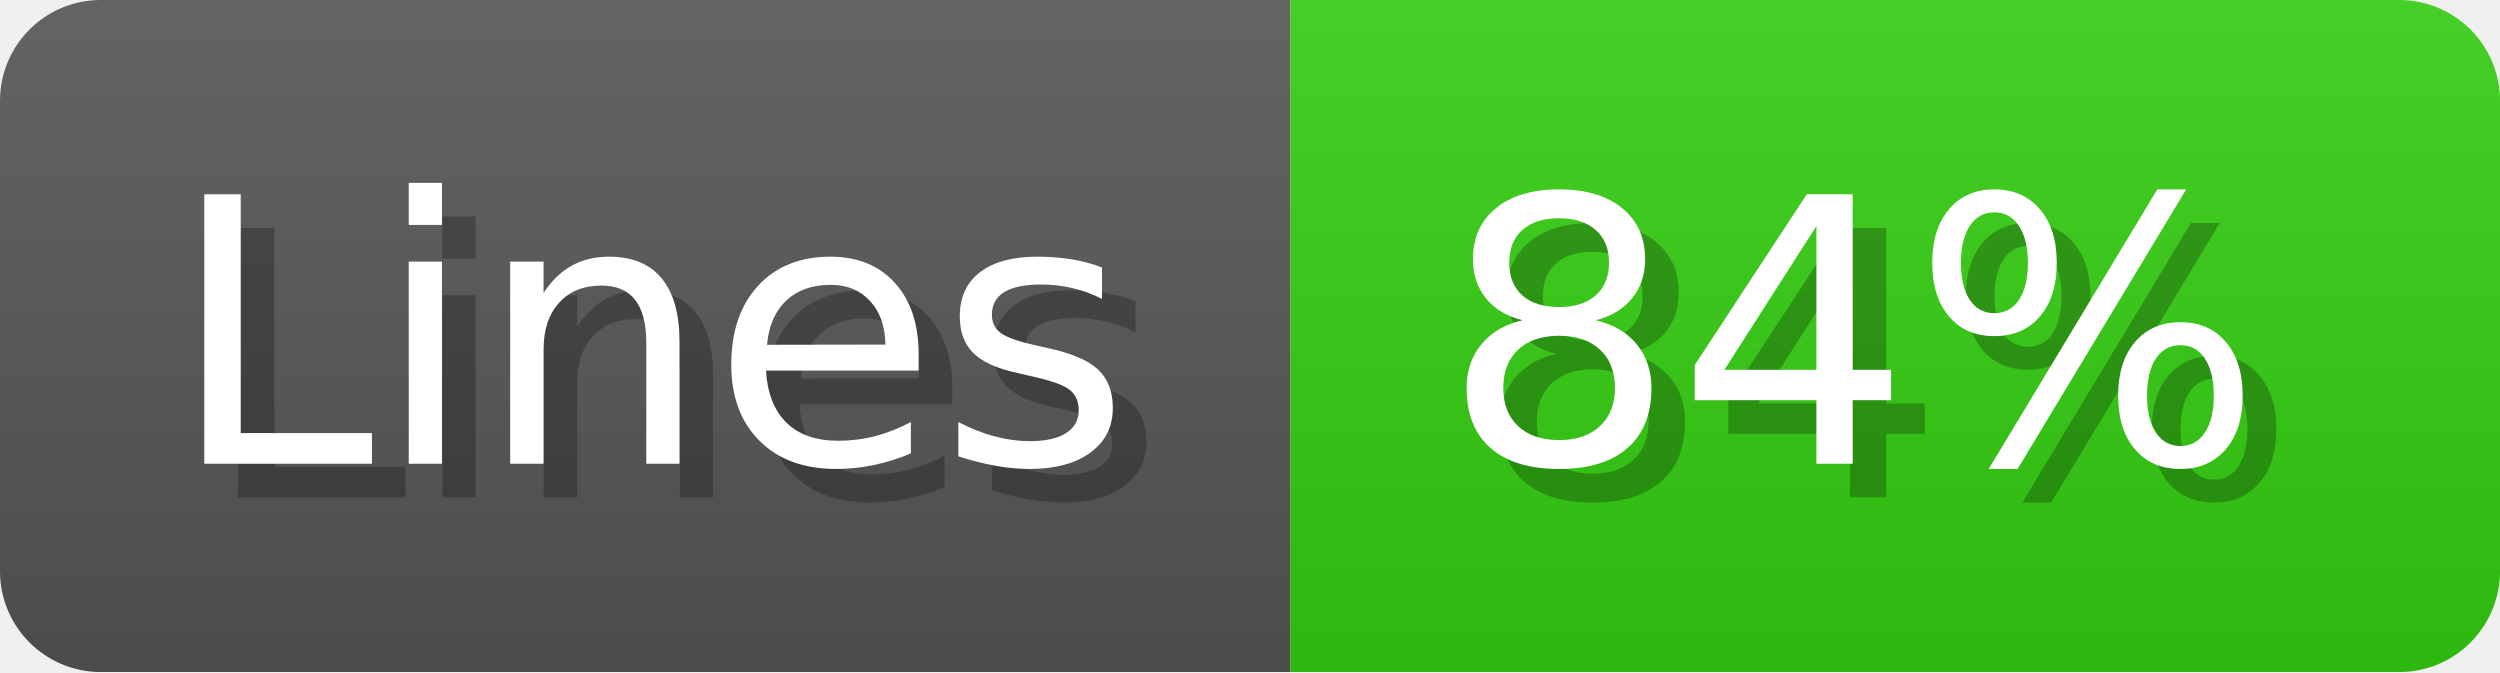
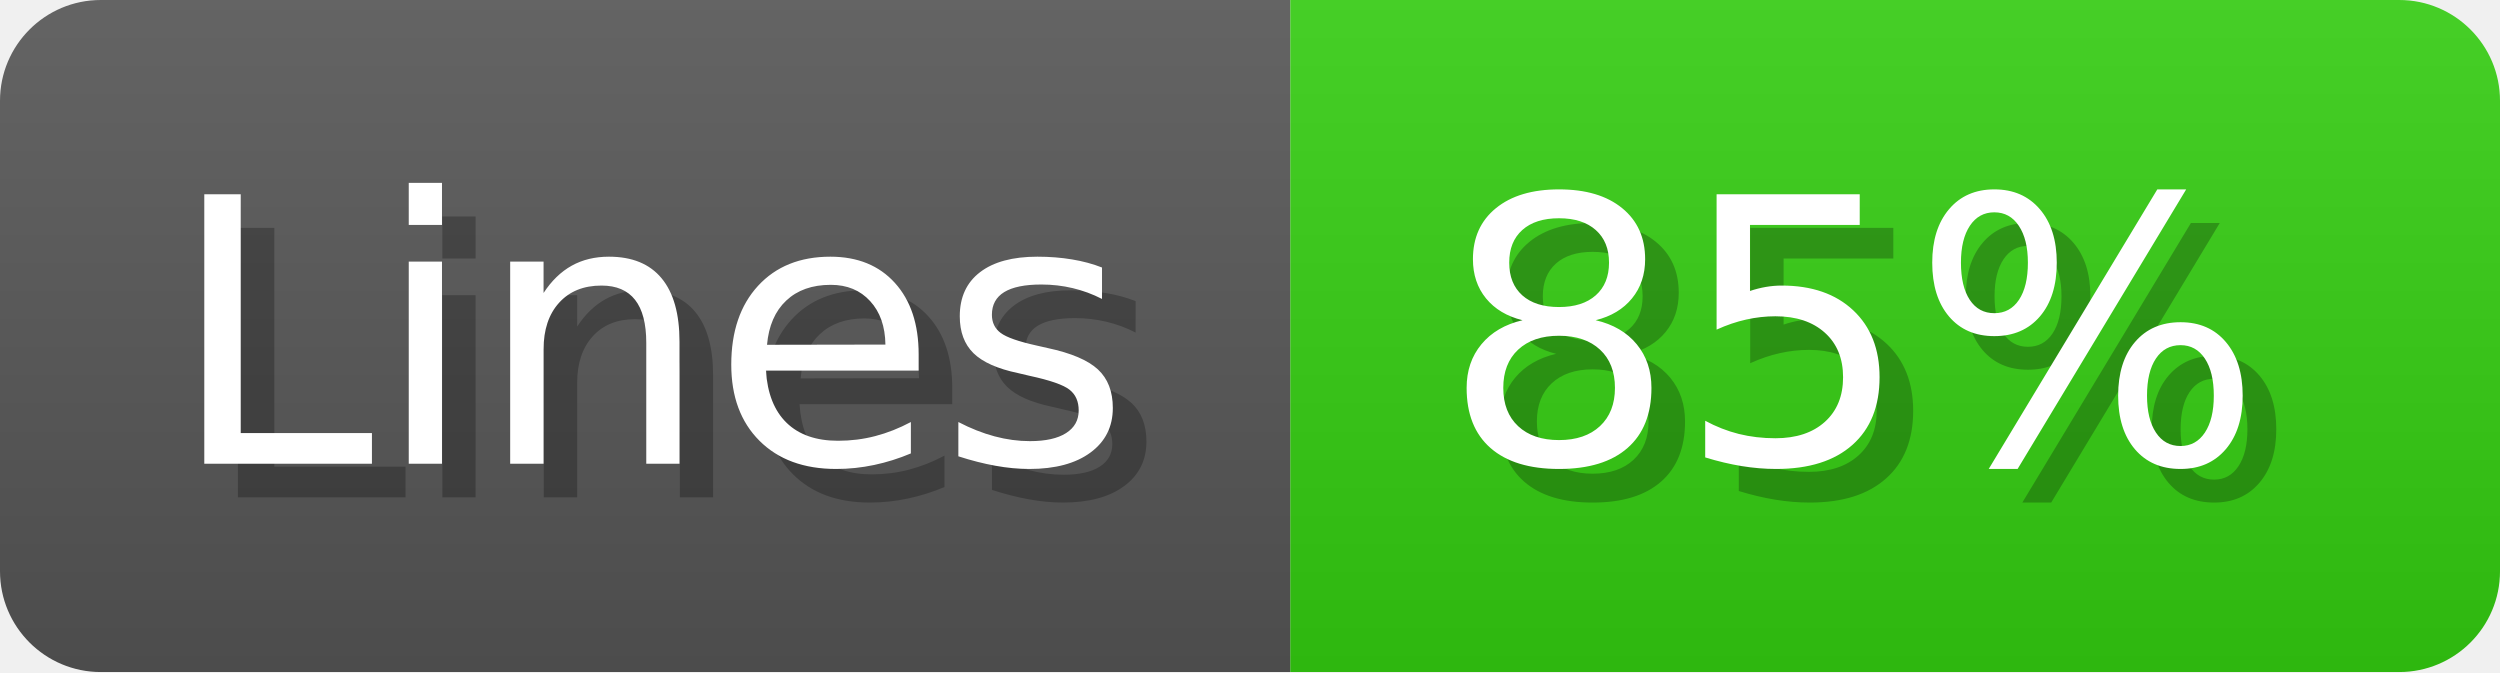
- <svg xmlns="http://www.w3.org/2000/svg" width="74.4" height="20" viewBox="0 0 744 200" role="img" aria-label="Lines: 84%">
+ <svg xmlns="http://www.w3.org/2000/svg" width="74.4" height="20" viewBox="0 0 744 200" role="img" aria-label="Lines: 85%">
  <linearGradient id="a" x2="0" y2="100%">
    <stop offset="0" stop-opacity=".1" stop-color="#EEE" />
    <stop offset="1" stop-opacity=".1" />
  </linearGradient>
  <mask id="m">
    <rect width="744" height="200" rx="30" fill="#FFF" />
  </mask>
  <g mask="url(#m)">
    <rect width="384" height="200" fill="#555" />
    <rect width="360" height="200" fill="#3C1" x="384" />
    <rect width="744" height="200" fill="url(#a)" />
  </g>
  <g aria-hidden="true" fill="#fff" text-anchor="start" font-family="Verdana,DejaVu Sans,sans-serif" font-size="110">
    <text x="60" y="148" textLength="284" fill="#000" opacity="0.25">Lines</text>
    <text x="50" y="138" textLength="284">Lines</text>
-     <text x="439" y="148" textLength="260" fill="#000" opacity="0.25">84%</text>
-     <text x="429" y="138" textLength="260">84%</text>
+     <text x="439" y="148" textLength="260" fill="#000" opacity="0.25">85%</text>
+     <text x="429" y="138" textLength="260">85%</text>
  </g>
</svg>
